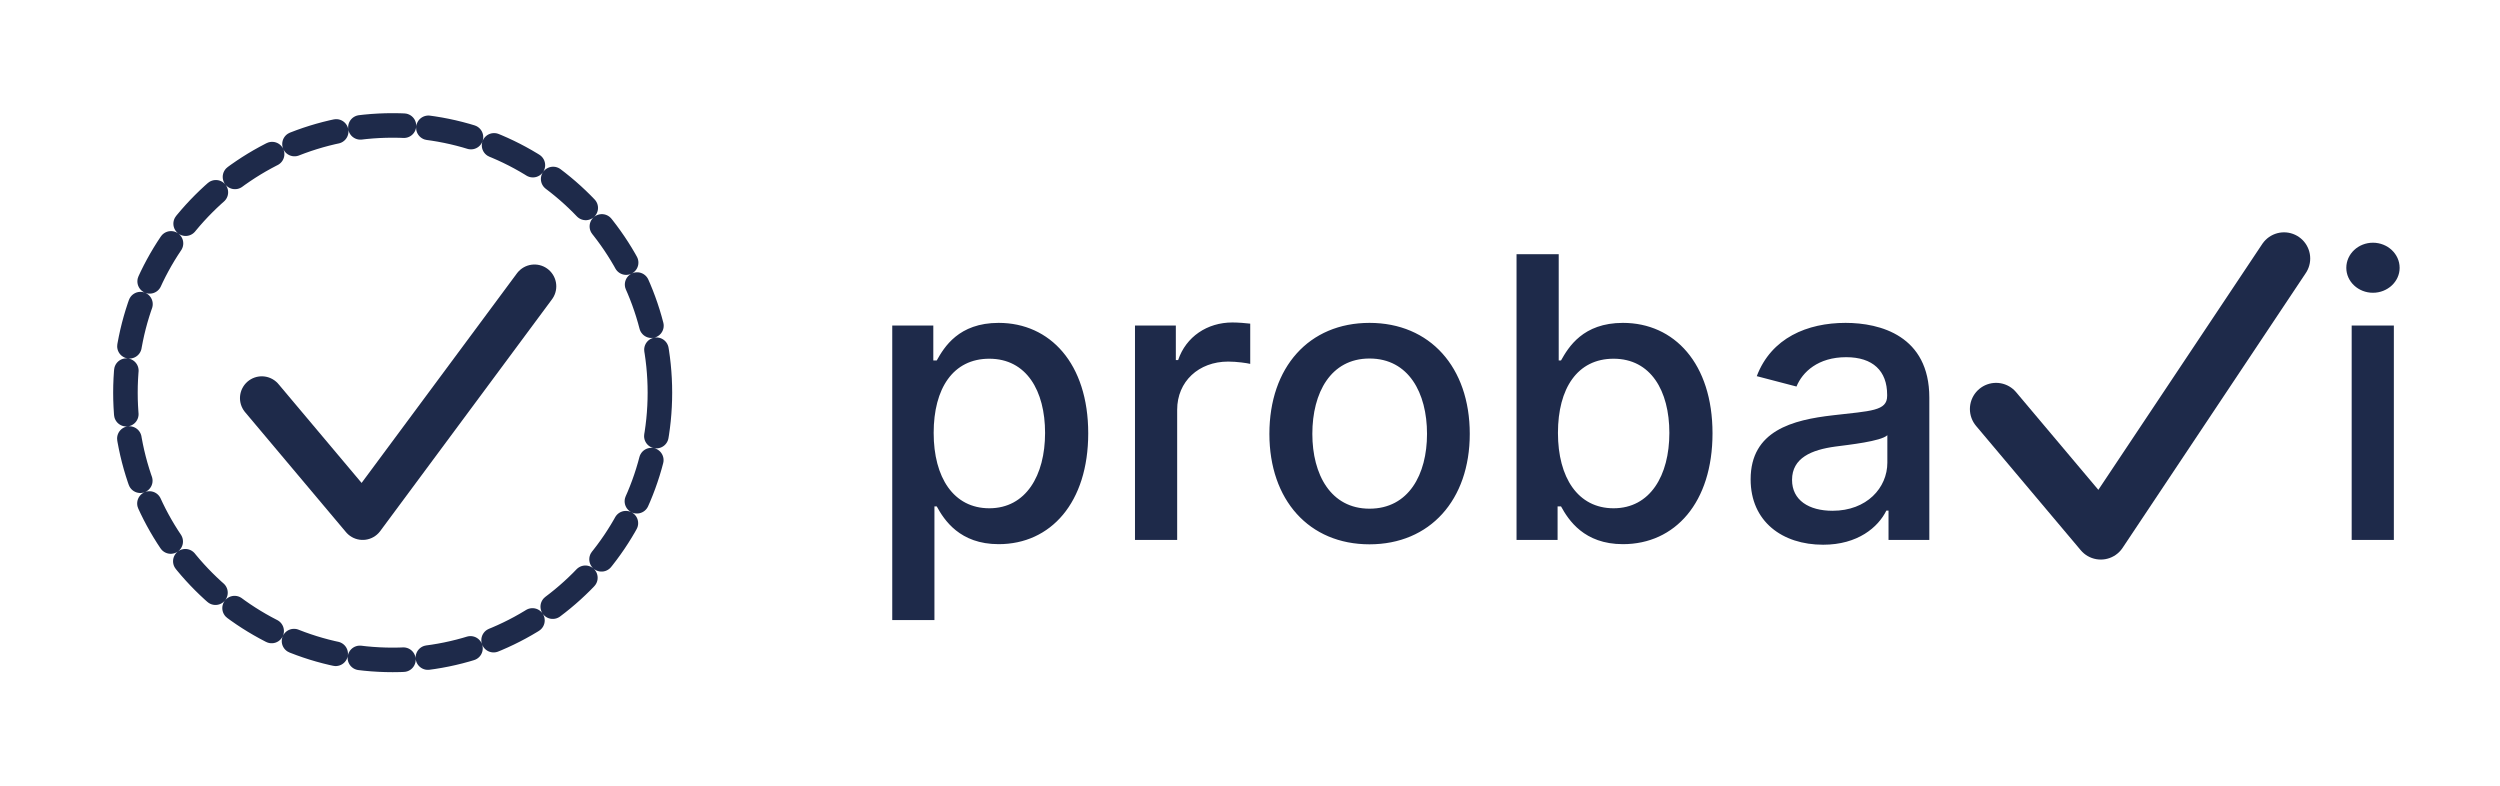
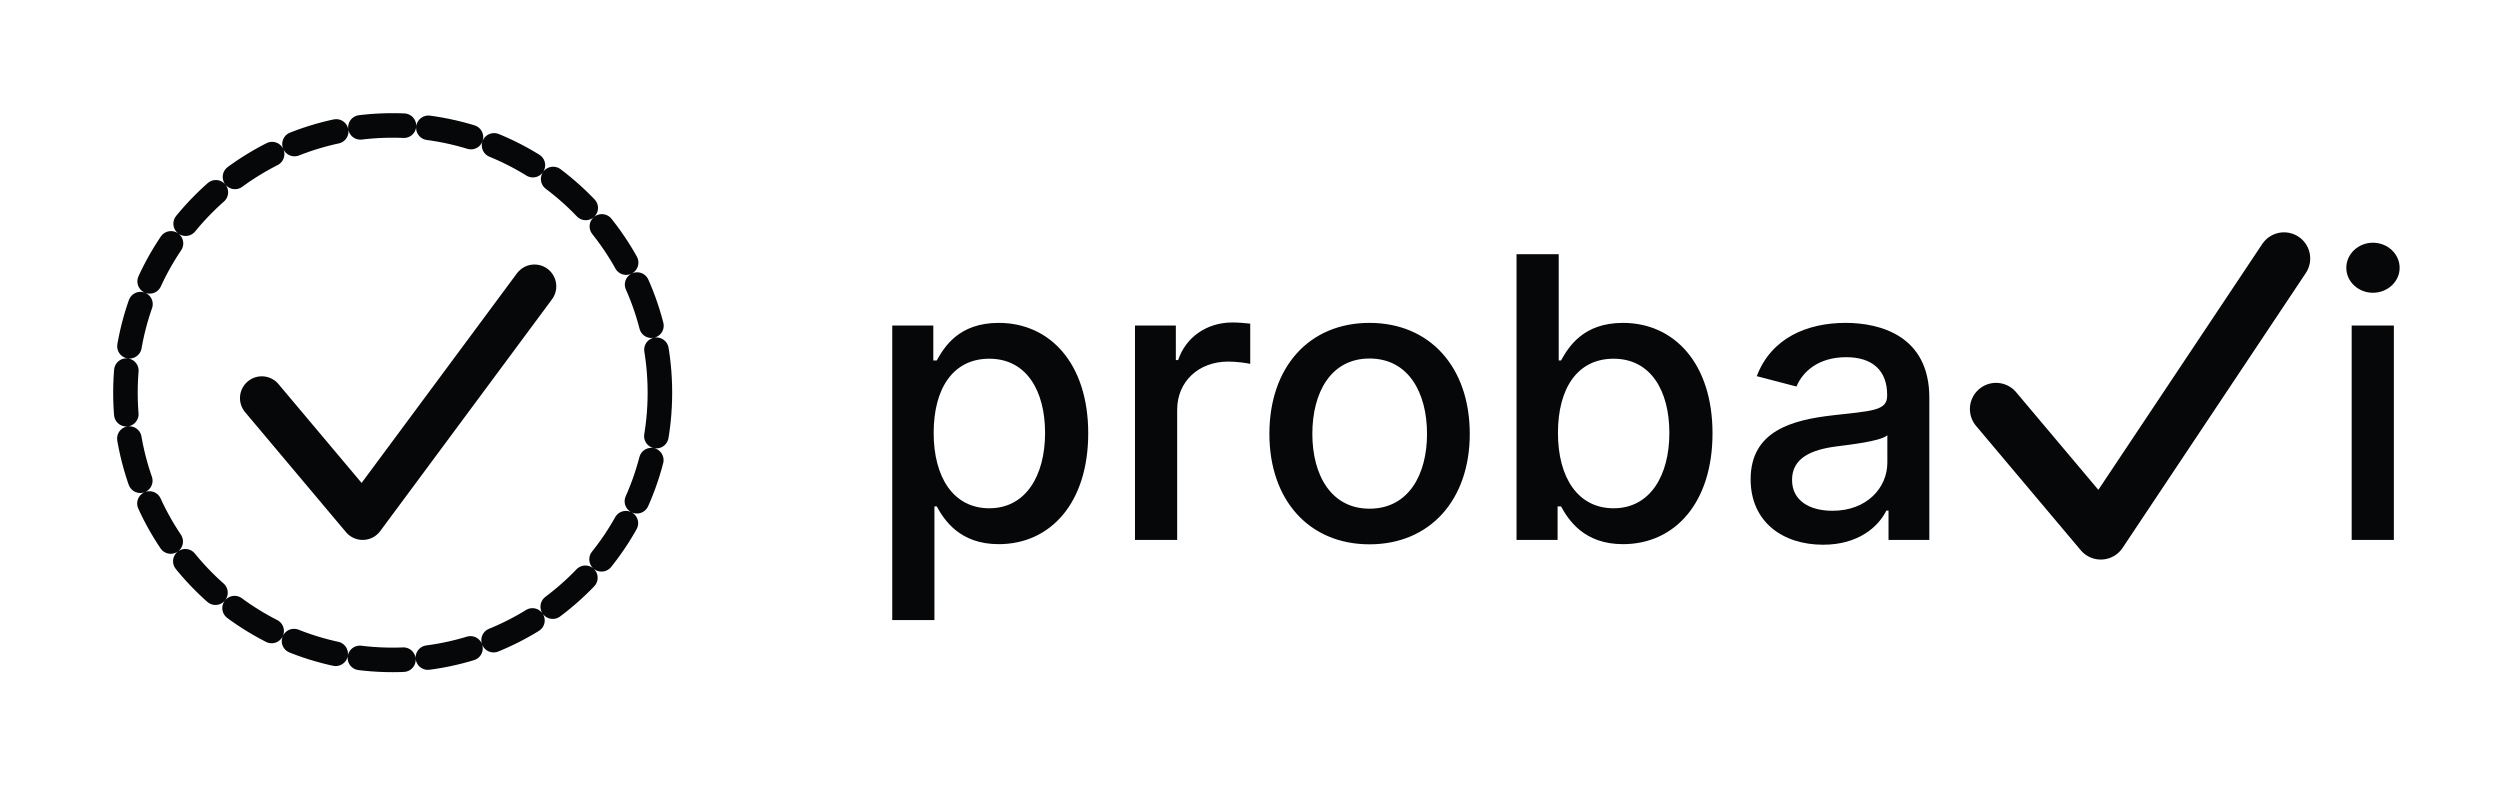
<svg xmlns="http://www.w3.org/2000/svg" viewBox="0 0 764 240" width="764" height="240">
  <g transform="translate(20,20) scale(0.8333333)">
-     <circle cx="120" cy="120" r="98" fill="none" stroke="#1E2A4A" stroke-width="9" stroke-dasharray="16 9" stroke-linecap="round" />
-     <path d="M 72 122 L 109 166 L 172 81" fill="none" stroke="#1E2A4A" stroke-width="16" stroke-linecap="round" stroke-linejoin="round" />
+     <circle cx="120" cy="120" r="98" fill="none" stroke="#050709" stroke-width="9" stroke-dasharray="16 9" stroke-linecap="round" />
+     <path d="M 72 122 L 109 166 L 172 81" fill="none" stroke="#050709" stroke-width="16" stroke-linecap="round" stroke-linejoin="round" />
  </g>
-   <text x="264" y="165" font-family="Inter, Arial, sans-serif" font-weight="500" font-size="120" fill="#1E2A4A">proba</text>
-   <path d="M 610 125 L 642 163 L 698 79" fill="none" stroke="#1E2A4A" stroke-width="16" stroke-linecap="round" stroke-linejoin="round" />
-   <text x="710" y="165" font-family="Inter, Arial, sans-serif" font-weight="500" font-size="120" fill="#1E2A4A">i</text>
+   <text x="264" y="165" font-family="Inter, Arial, sans-serif" font-weight="500" font-size="120" fill="#050709">proba</text>
+   <path d="M 610 125 L 642 163 L 698 79" fill="none" stroke="#050709" stroke-width="16" stroke-linecap="round" stroke-linejoin="round" />
+   <text x="710" y="165" font-family="Inter, Arial, sans-serif" font-weight="500" font-size="120" fill="#050709">i</text>
</svg>
